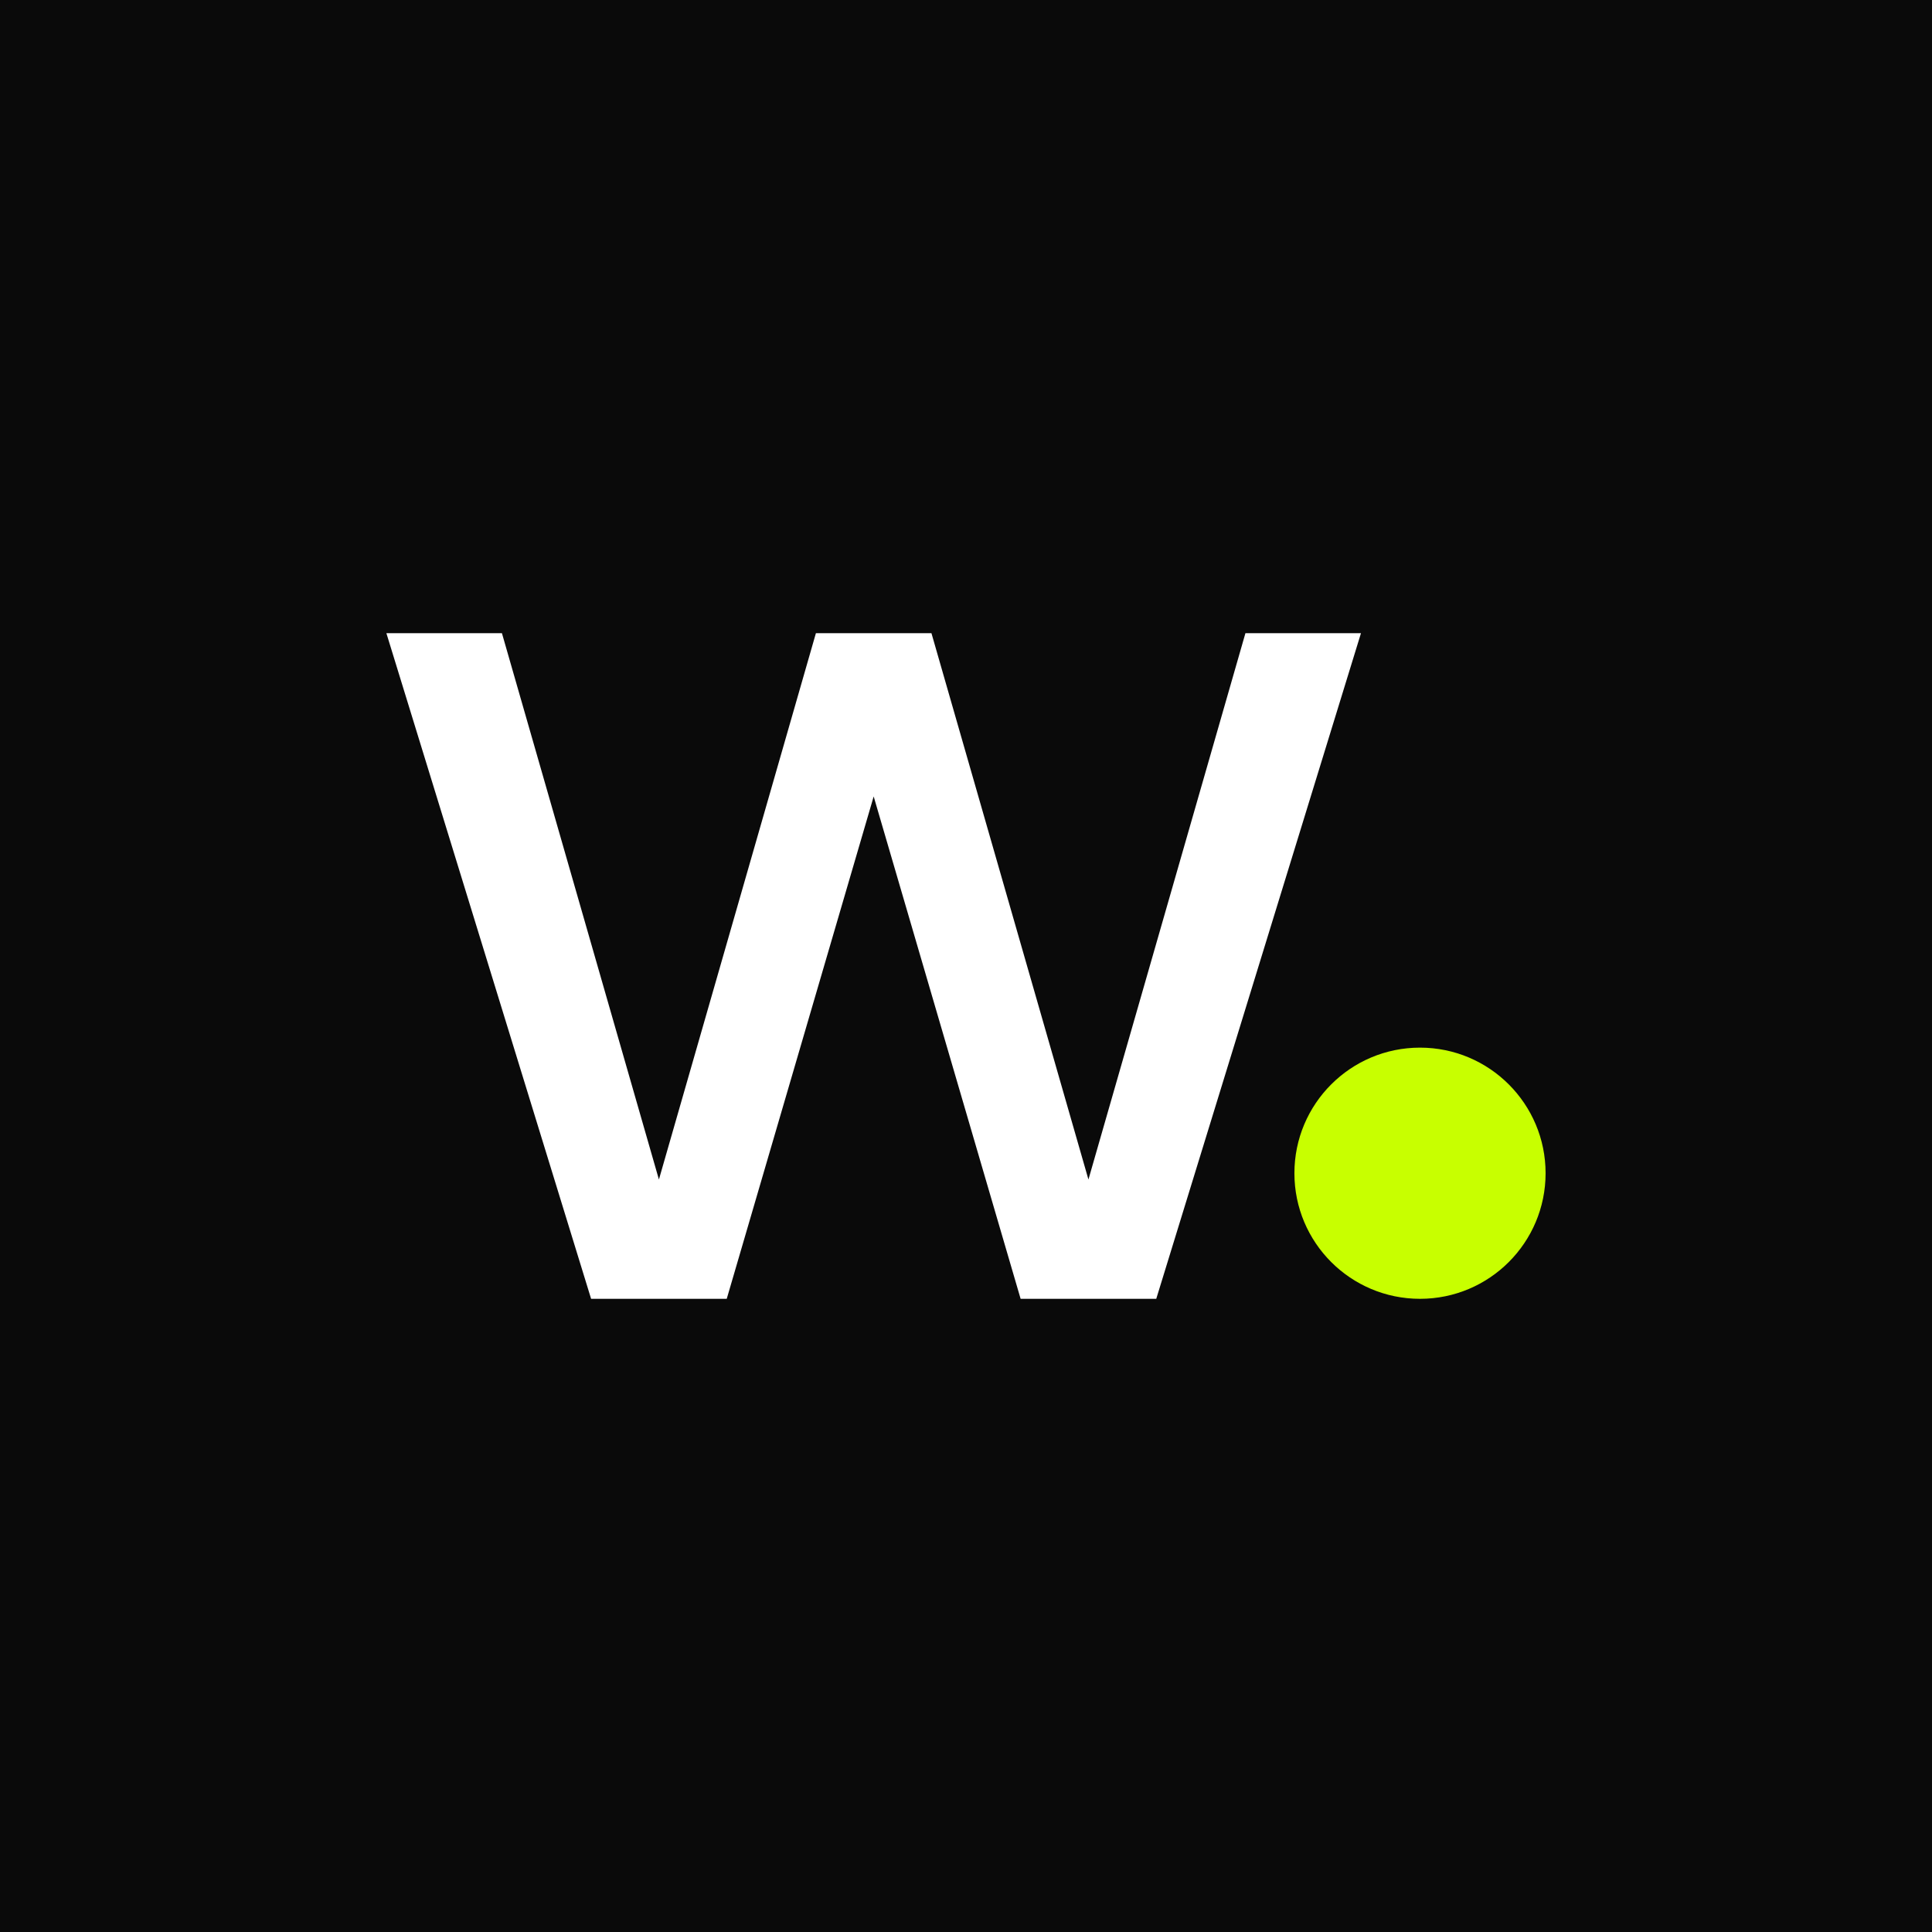
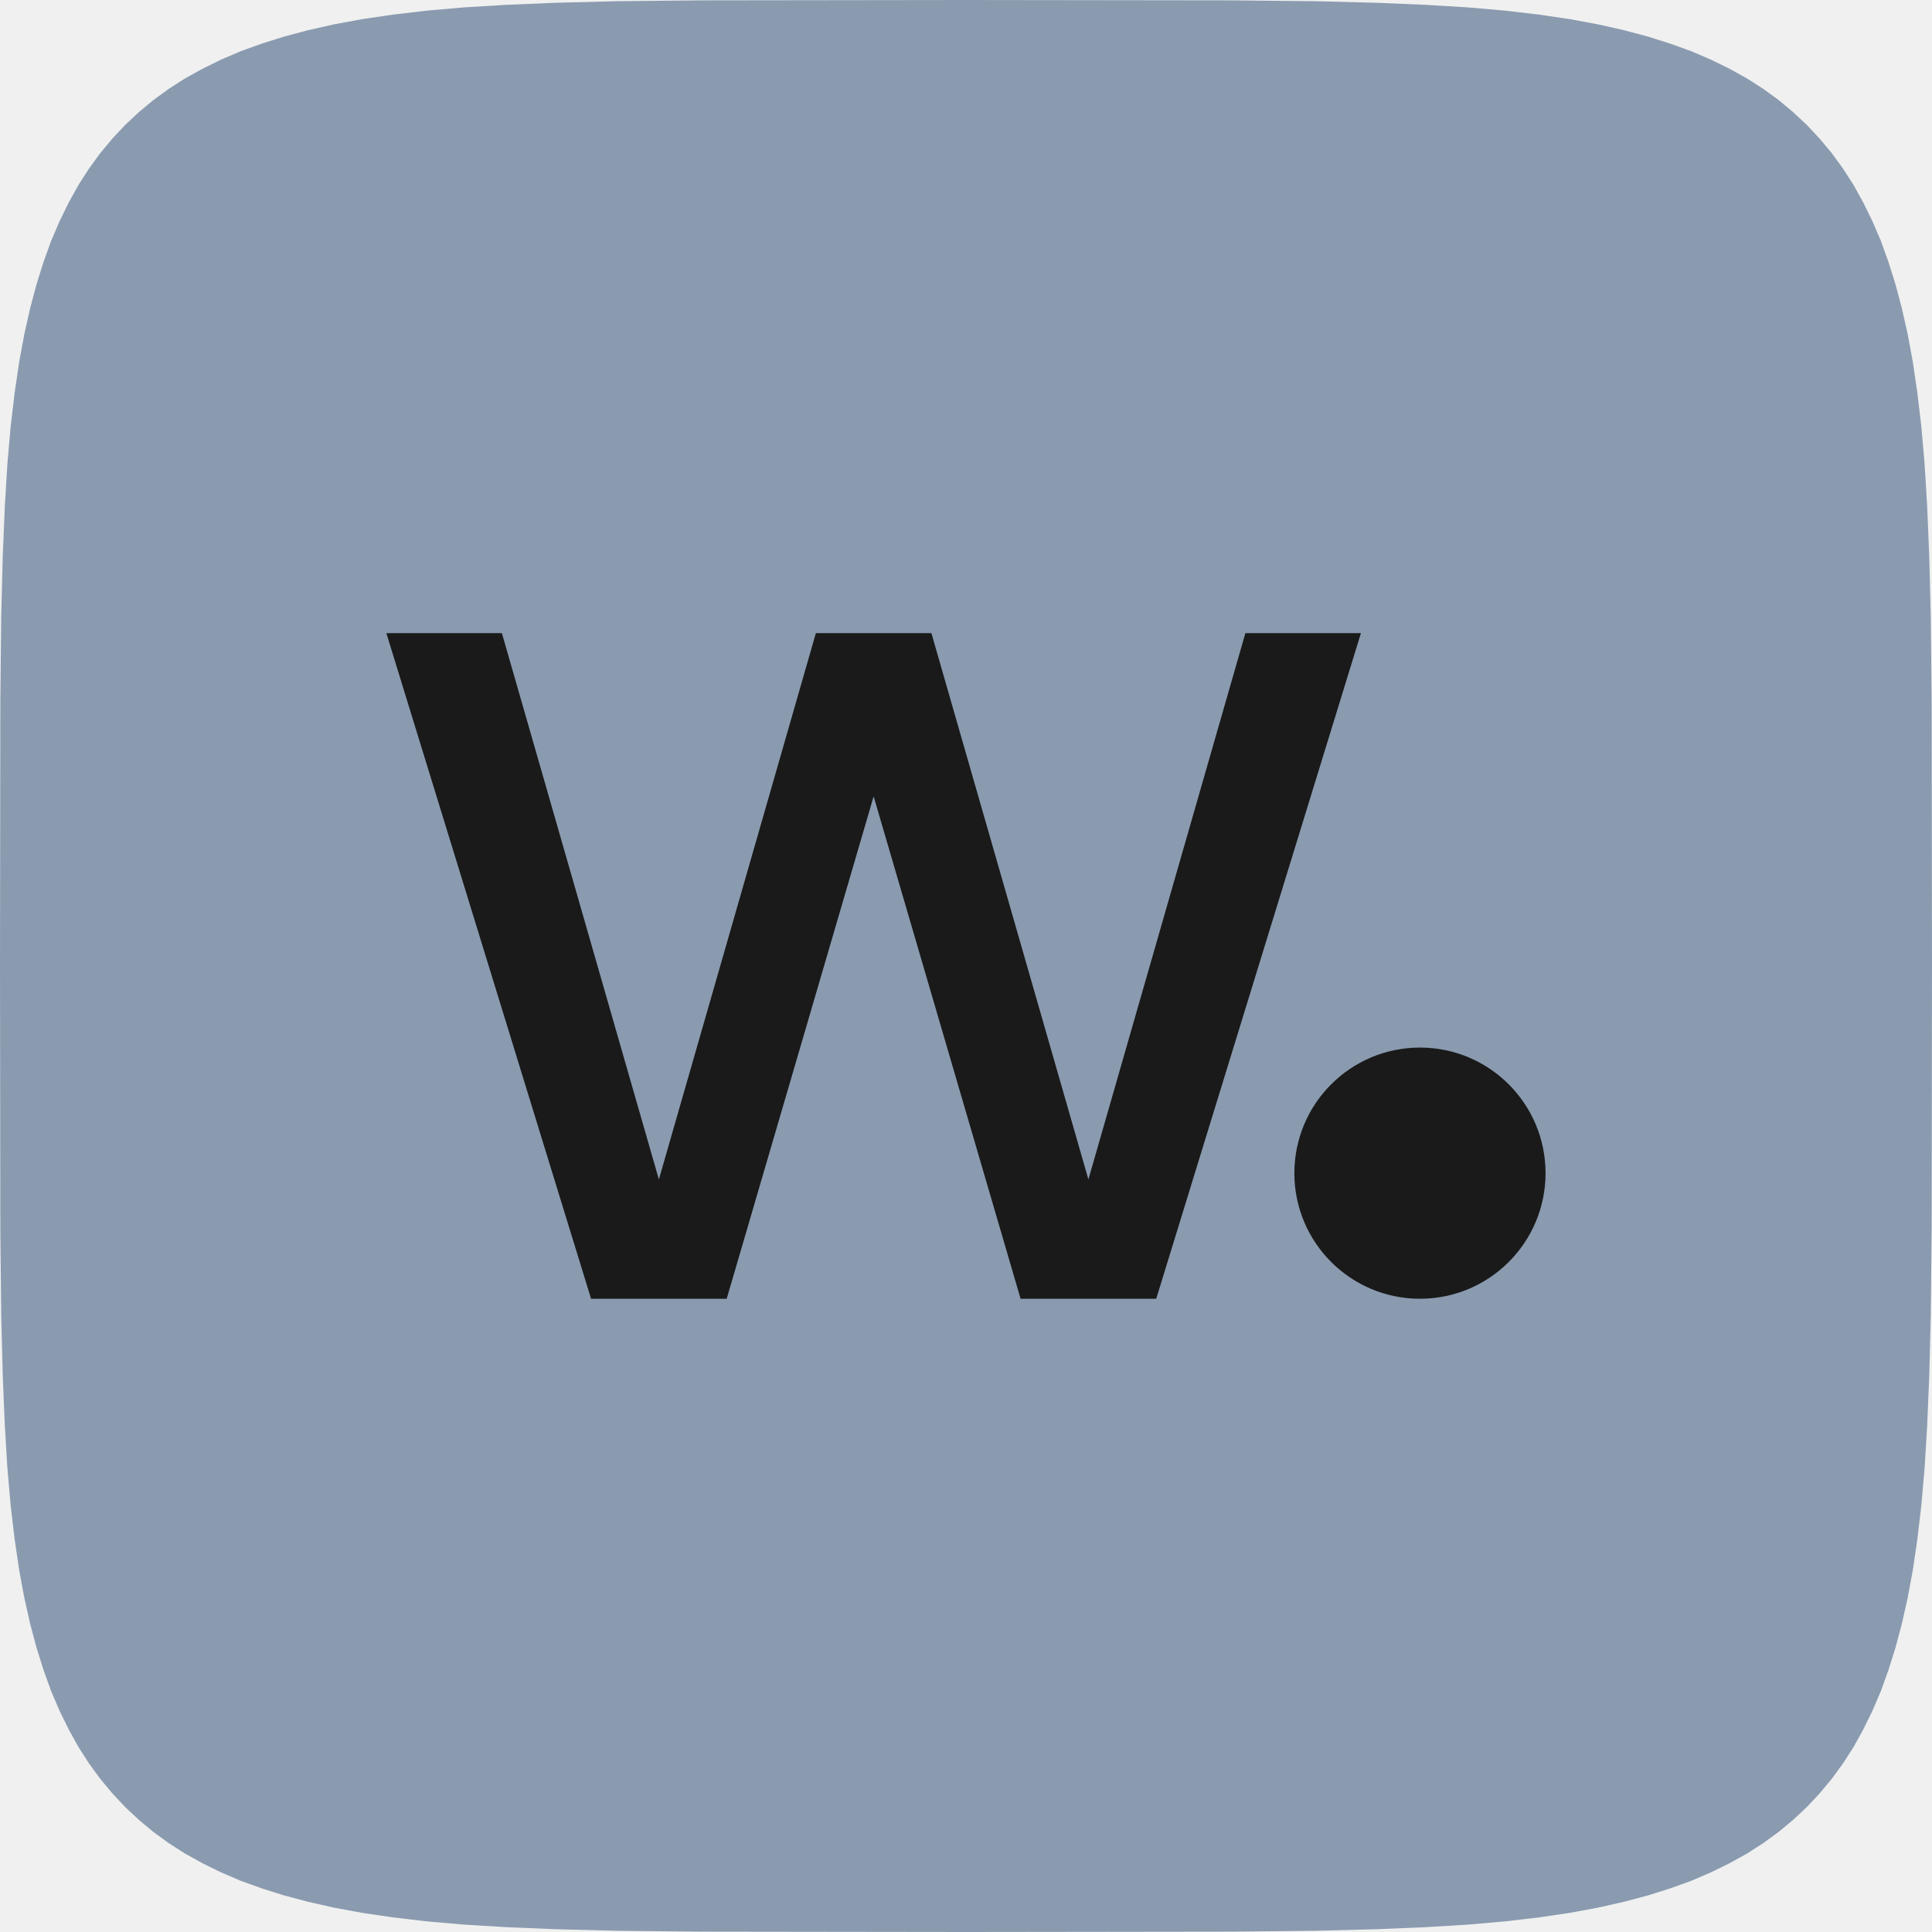
- <svg xmlns="http://www.w3.org/2000/svg" viewBox="0 0 512 512" width="512" height="512" role="img" aria-label="werun.dev">
-   <rect width="512" height="512" fill="#0A0A0A" />
-   <g transform="translate(-196.15 344.2) scale(3.32828)">
-     <path d="M133.10-53L123.90-53L111.40-9.50L98.90-53L89.70-53L106 0L116.80 0L128.50-40L140.20 0L151 0L167.30-53L158.10-53L145.60-9.50Z" fill="#FFFFFF" />
-     <circle cx="172" cy="-10" r="10" fill="#C8FF00" />
+ <svg xmlns="http://www.w3.org/2000/svg" viewBox="0 0 112 112" width="112" height="112" role="img" aria-label="werun.dev">
+   <path d="M112 56L111.98 71.34L111.93 76.23L111.84 79.78L111.72 82.66L111.57 85.13L111.38 87.29L111.15 89.24L110.89 91.01L110.59 92.63L110.25 94.14L109.88 95.53L109.47 96.83L109.03 98.05L108.54 99.19L108.01 100.27L107.45 101.28L106.84 102.23L106.19 103.12L105.49 103.96L104.75 104.75L103.96 105.49L103.12 106.19L102.23 106.84L101.28 107.45L100.27 108.01L99.19 108.54L98.05 109.03L96.83 109.47L95.53 109.88L94.14 110.25L92.63 110.59L91.01 110.89L89.24 111.15L87.29 111.38L85.13 111.57L82.66 111.72L79.78 111.84L76.23 111.93L71.34 111.98L56 112L40.66 111.98L35.77 111.93L32.22 111.84L29.34 111.72L26.87 111.57L24.71 111.38L22.76 111.15L20.99 110.89L19.37 110.59L17.86 110.25L16.47 109.88L15.17 109.47L13.95 109.03L12.81 108.54L11.73 108.01L10.72 107.45L9.77 106.84L8.88 106.19L8.04 105.49L7.25 104.75L6.51 103.96L5.81 103.12L5.16 102.23L4.55 101.28L3.99 100.27L3.46 99.19L2.97 98.05L2.53 96.83L2.12 95.53L1.75 94.14L1.41 92.63L1.11 91.01L0.85 89.24L0.62 87.29L0.43 85.13L0.28 82.66L0.16 79.78L0.07 76.23L0.02 71.34L0 56L0.02 40.66L0.07 35.77L0.16 32.22L0.28 29.34L0.43 26.87L0.62 24.71L0.85 22.76L1.11 20.99L1.41 19.37L1.75 17.86L2.12 16.47L2.53 15.17L2.97 13.95L3.46 12.81L3.99 11.73L4.55 10.72L5.16 9.77L5.81 8.88L6.51 8.04L7.25 7.25L8.04 6.51L8.88 5.81L9.77 5.16L10.72 4.55L11.73 3.99L12.81 3.46L13.95 2.97L15.17 2.53L16.47 2.12L17.86 1.75L19.37 1.41L20.99 1.11L22.76 0.85L24.71 0.62L26.87 0.43L29.34 0.28L32.22 0.16L35.77 0.07L40.66 0.02L56 0L71.34 0.02L76.23 0.07L79.78 0.16L82.66 0.28L85.13 0.43L87.29 0.62L89.24 0.85L91.01 1.11L92.63 1.41L94.14 1.75L95.53 2.12L96.83 2.53L98.05 2.97L99.19 3.46L100.27 3.99L101.28 4.55L102.23 5.16L103.12 5.81L103.96 6.51L104.75 7.25L105.49 8.04L106.19 8.88L106.84 9.77L107.45 10.72L108.01 11.73L108.54 12.81L109.03 13.95L109.47 15.17L109.88 16.47L110.25 17.86L110.59 19.37L110.89 20.99L111.15 22.76L111.38 24.71L111.57 26.87L111.72 29.34L111.84 32.22L111.93 35.77L111.98 40.66Z" fill="#8a9bb0" />
+   <g transform="translate(-42.91 75.29) scale(0.728061)">
+     <path d="M133.10-53L123.90-53L111.40-9.50L98.90-53L89.70-53L106 0L116.80 0L128.50-40L140.20 0L151 0L167.30-53L158.10-53L145.60-9.50Z" fill="#1a1a1a" />
+     <circle cx="172" cy="-10" r="10" fill="#1a1a1a" />
  </g>
</svg>
